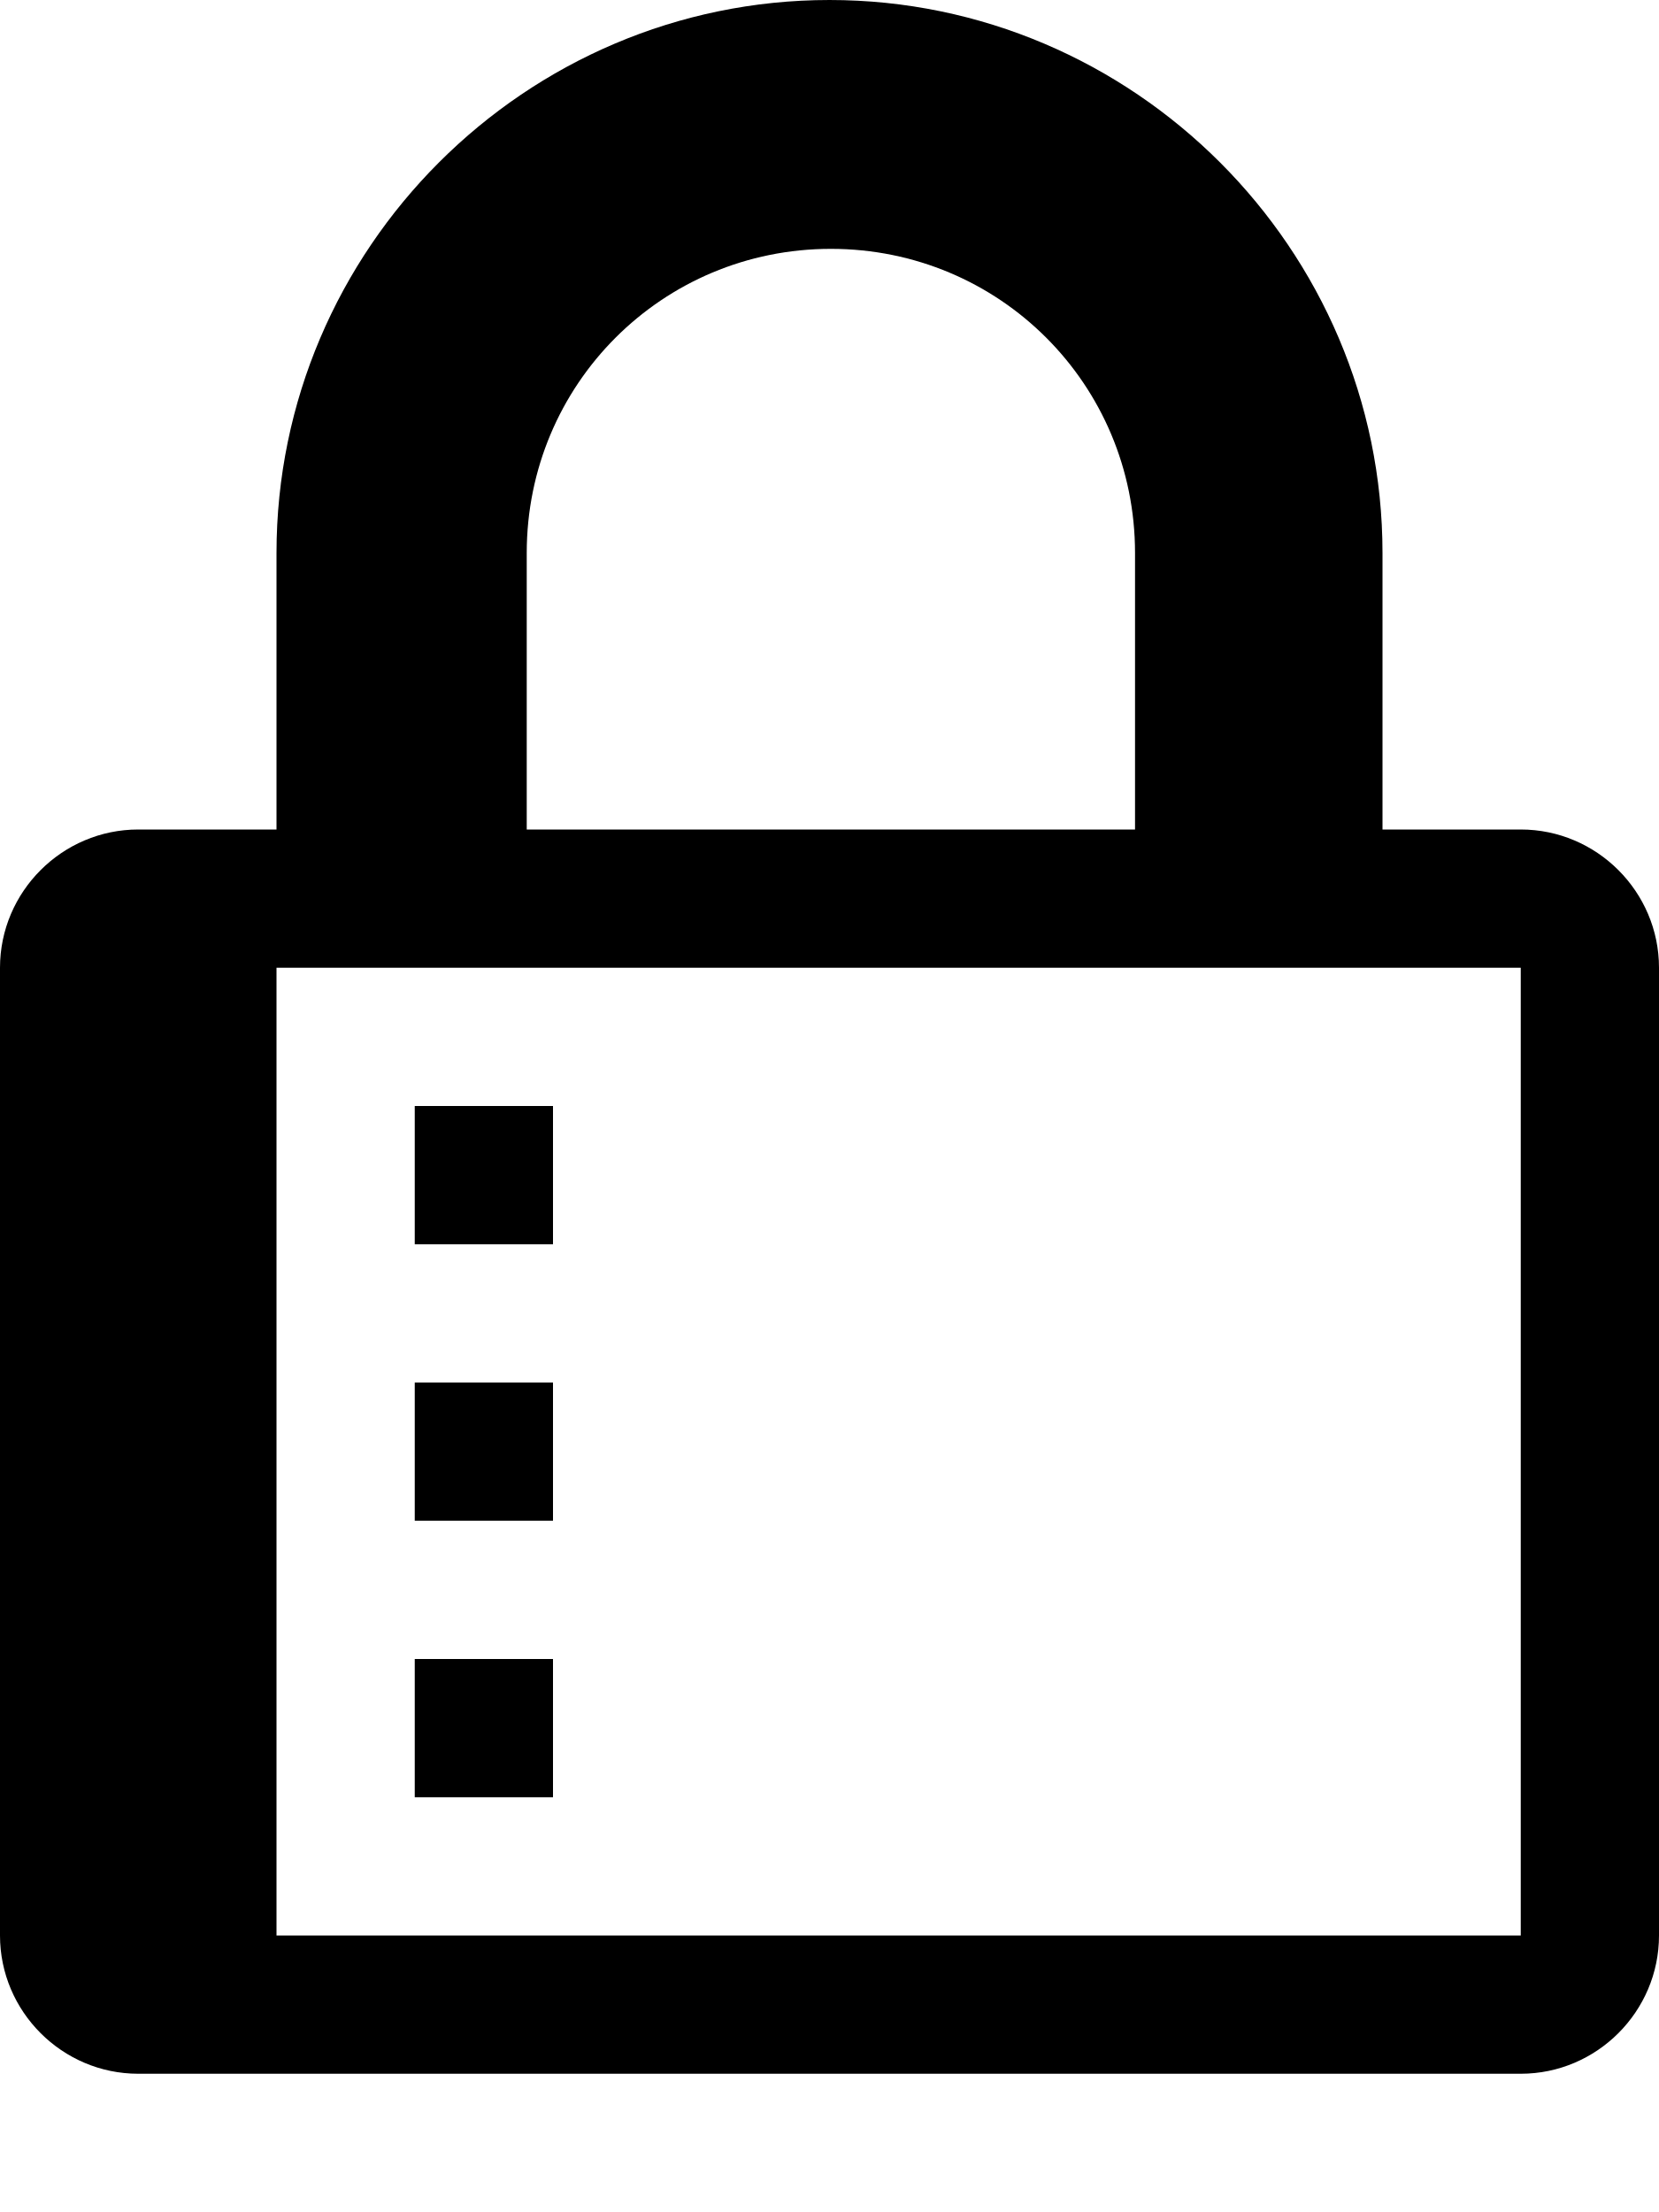
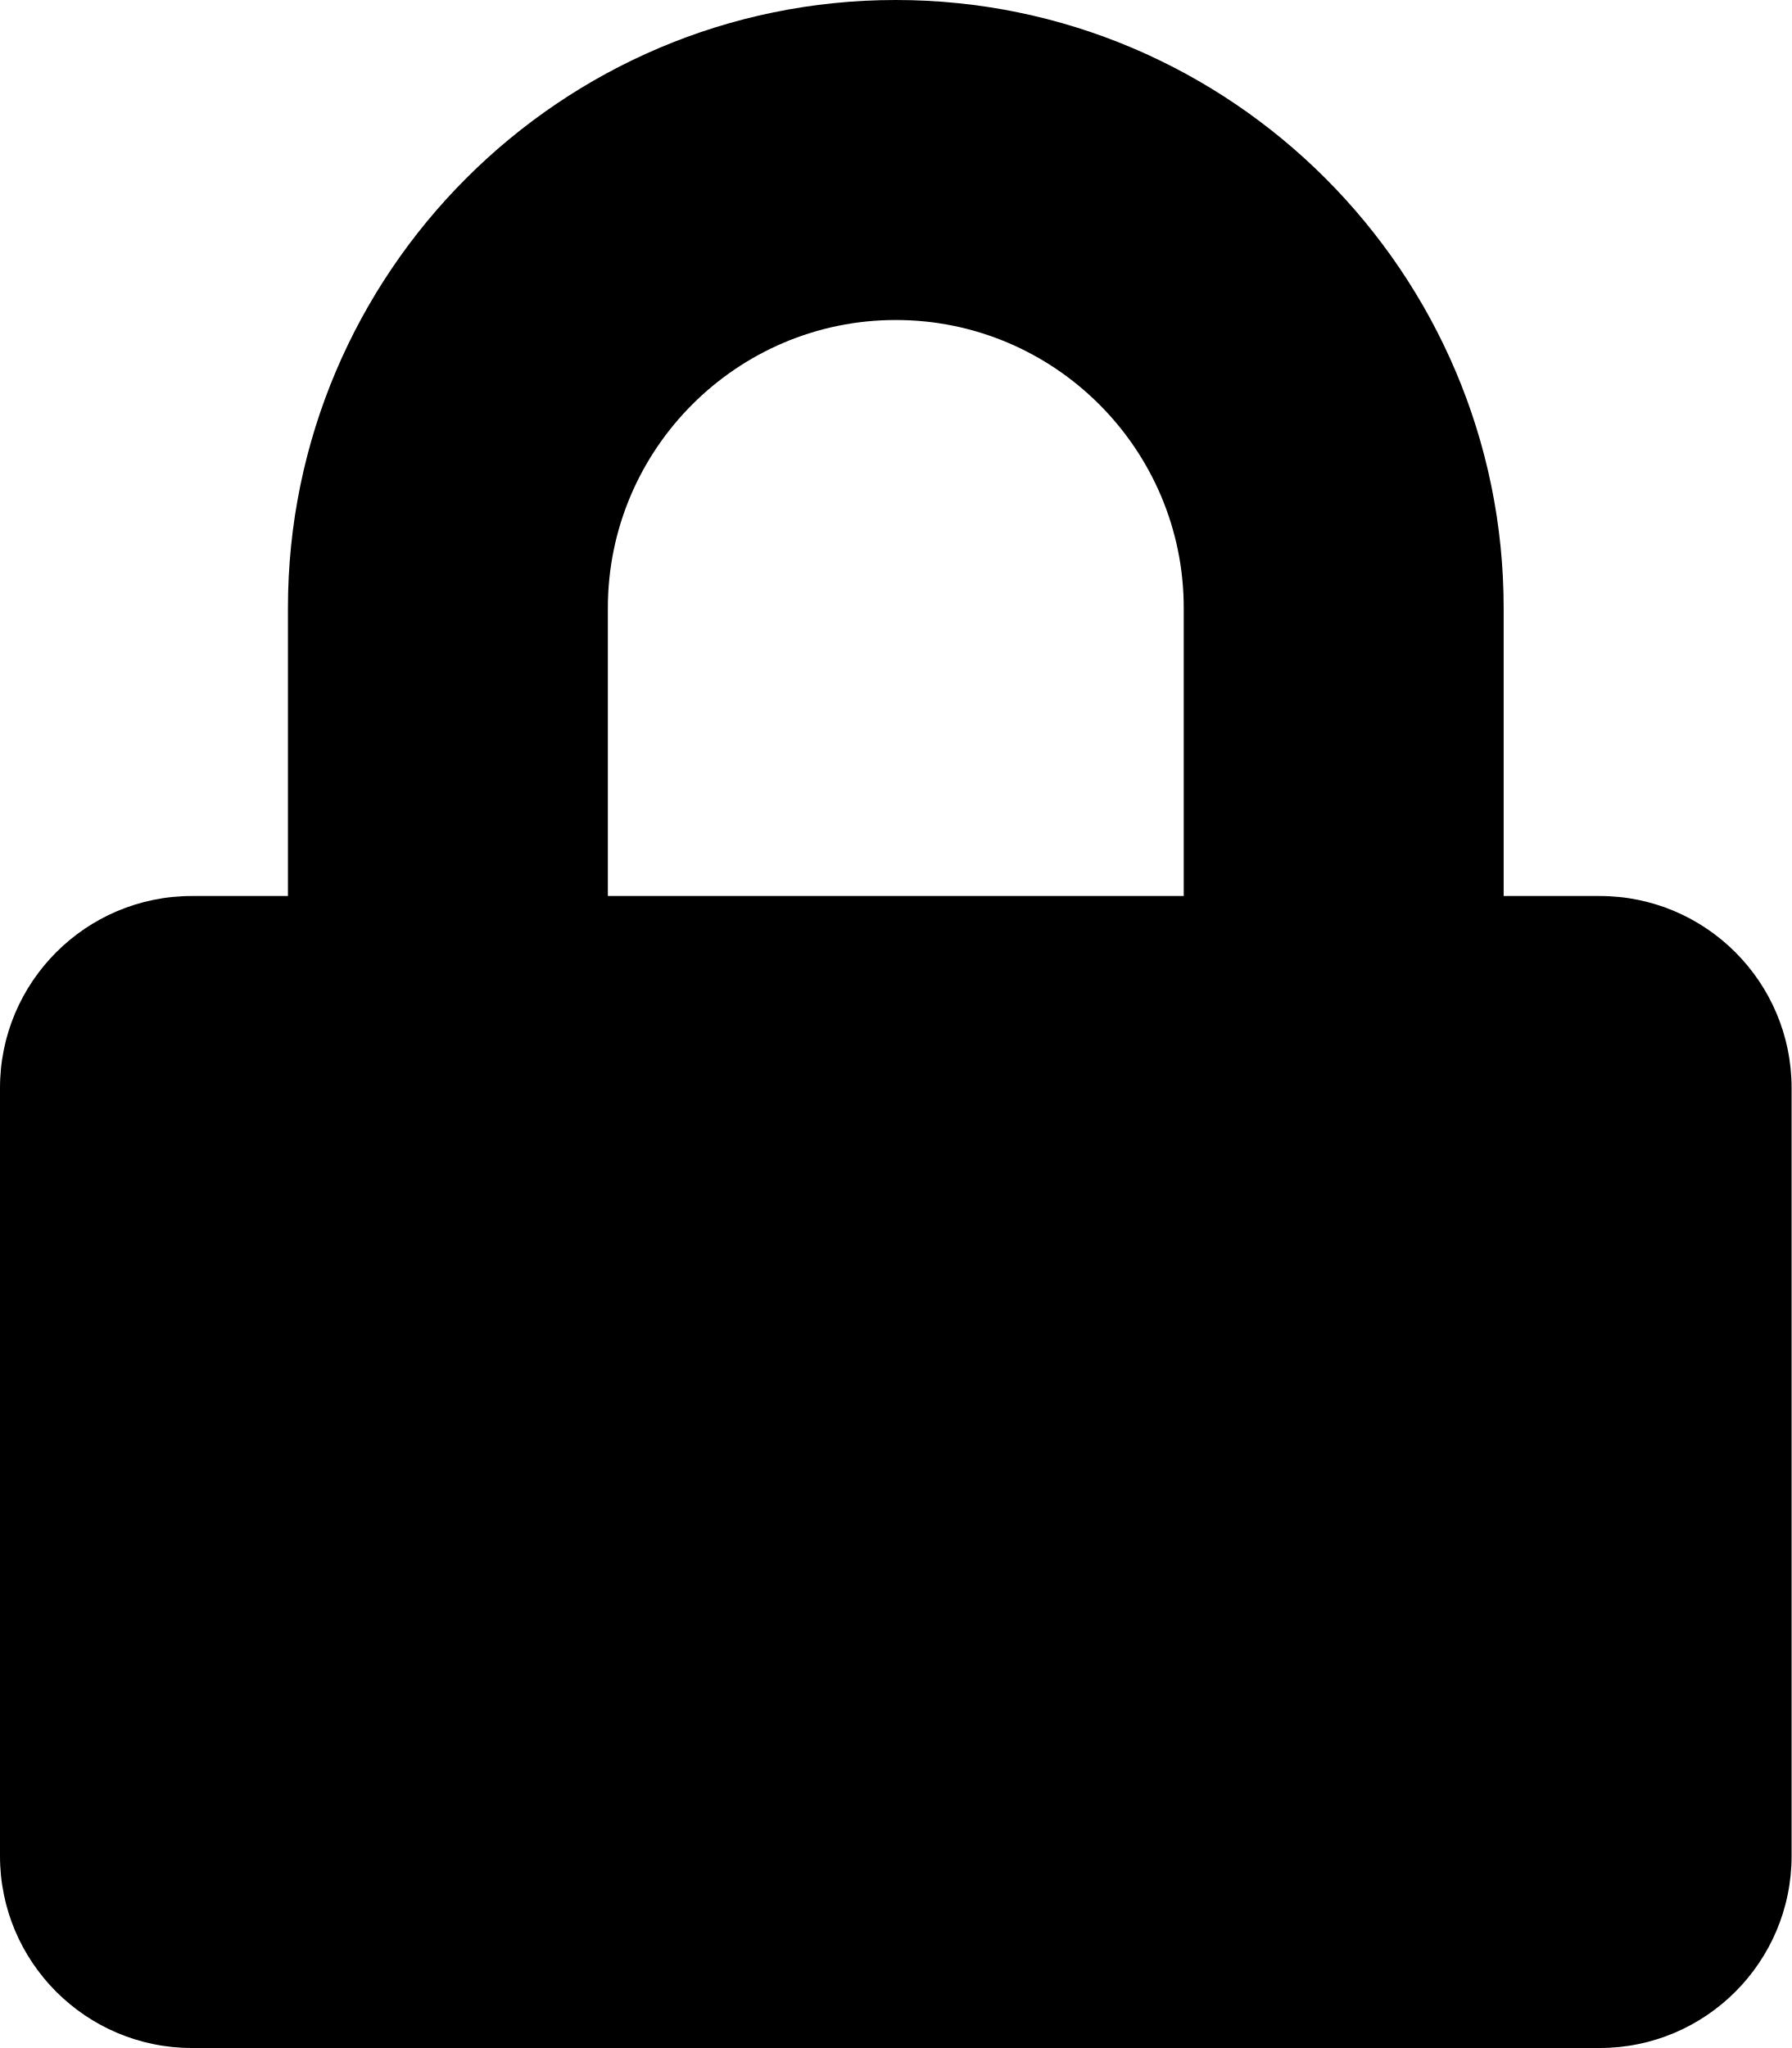
- <svg xmlns="http://www.w3.org/2000/svg" width="12px" height="16px" viewBox="0 0 12 16" version="1.1">
-   <defs />
-   <g id="Octicons" stroke="none" stroke-width="1" fill="none" fill-rule="evenodd">
-     <g id="lock" fill="#000000">
-       <path d="M4,13 L3,13 L3,12 L4,12 L4,13 L4,13 Z M12,7 L12,14 C12,14.55 11.55,15 11,15 L1,15 C0.45,15 0,14.55 0,14 L0,7 C0,6.45 0.45,6 1,6 L2,6 L2,4 C2,1.8 3.8,0 6,0 C8.2,0 10,1.8 10,4 L10,6 L11,6 C11.55,6 12,6.45 12,7 L12,7 Z M3.8,6 L8.21,6 L8.21,4 C8.21,2.78 7.23,1.8 6.01,1.8 C4.79,1.8 3.81,2.78 3.81,4 L3.81,6 L3.8,6 Z M11,7 L2,7 L2,14 L11,14 L11,7 L11,7 Z M4,8 L3,8 L3,9 L4,9 L4,8 L4,8 Z M4,10 L3,10 L3,11 L4,11 L4,10 L4,10 Z" id="Shape" />
-     </g>
-   </g>
+ <svg xmlns="http://www.w3.org/2000/svg" viewBox="0 0 448 512">
+   <path d="M400 224h-24v-72C376 68.2 307.8 0 224 0S72 68.2 72 152v72H48c-26.5 0-48 21.5-48 48v192c0 26.5 21.5 48 48 48h352c26.5 0 48-21.5 48-48V272c0-26.5-21.5-48-48-48zm-104 0H152v-72c0-39.7 32.3-72 72-72s72 32.3 72 72v72z" />
</svg>
